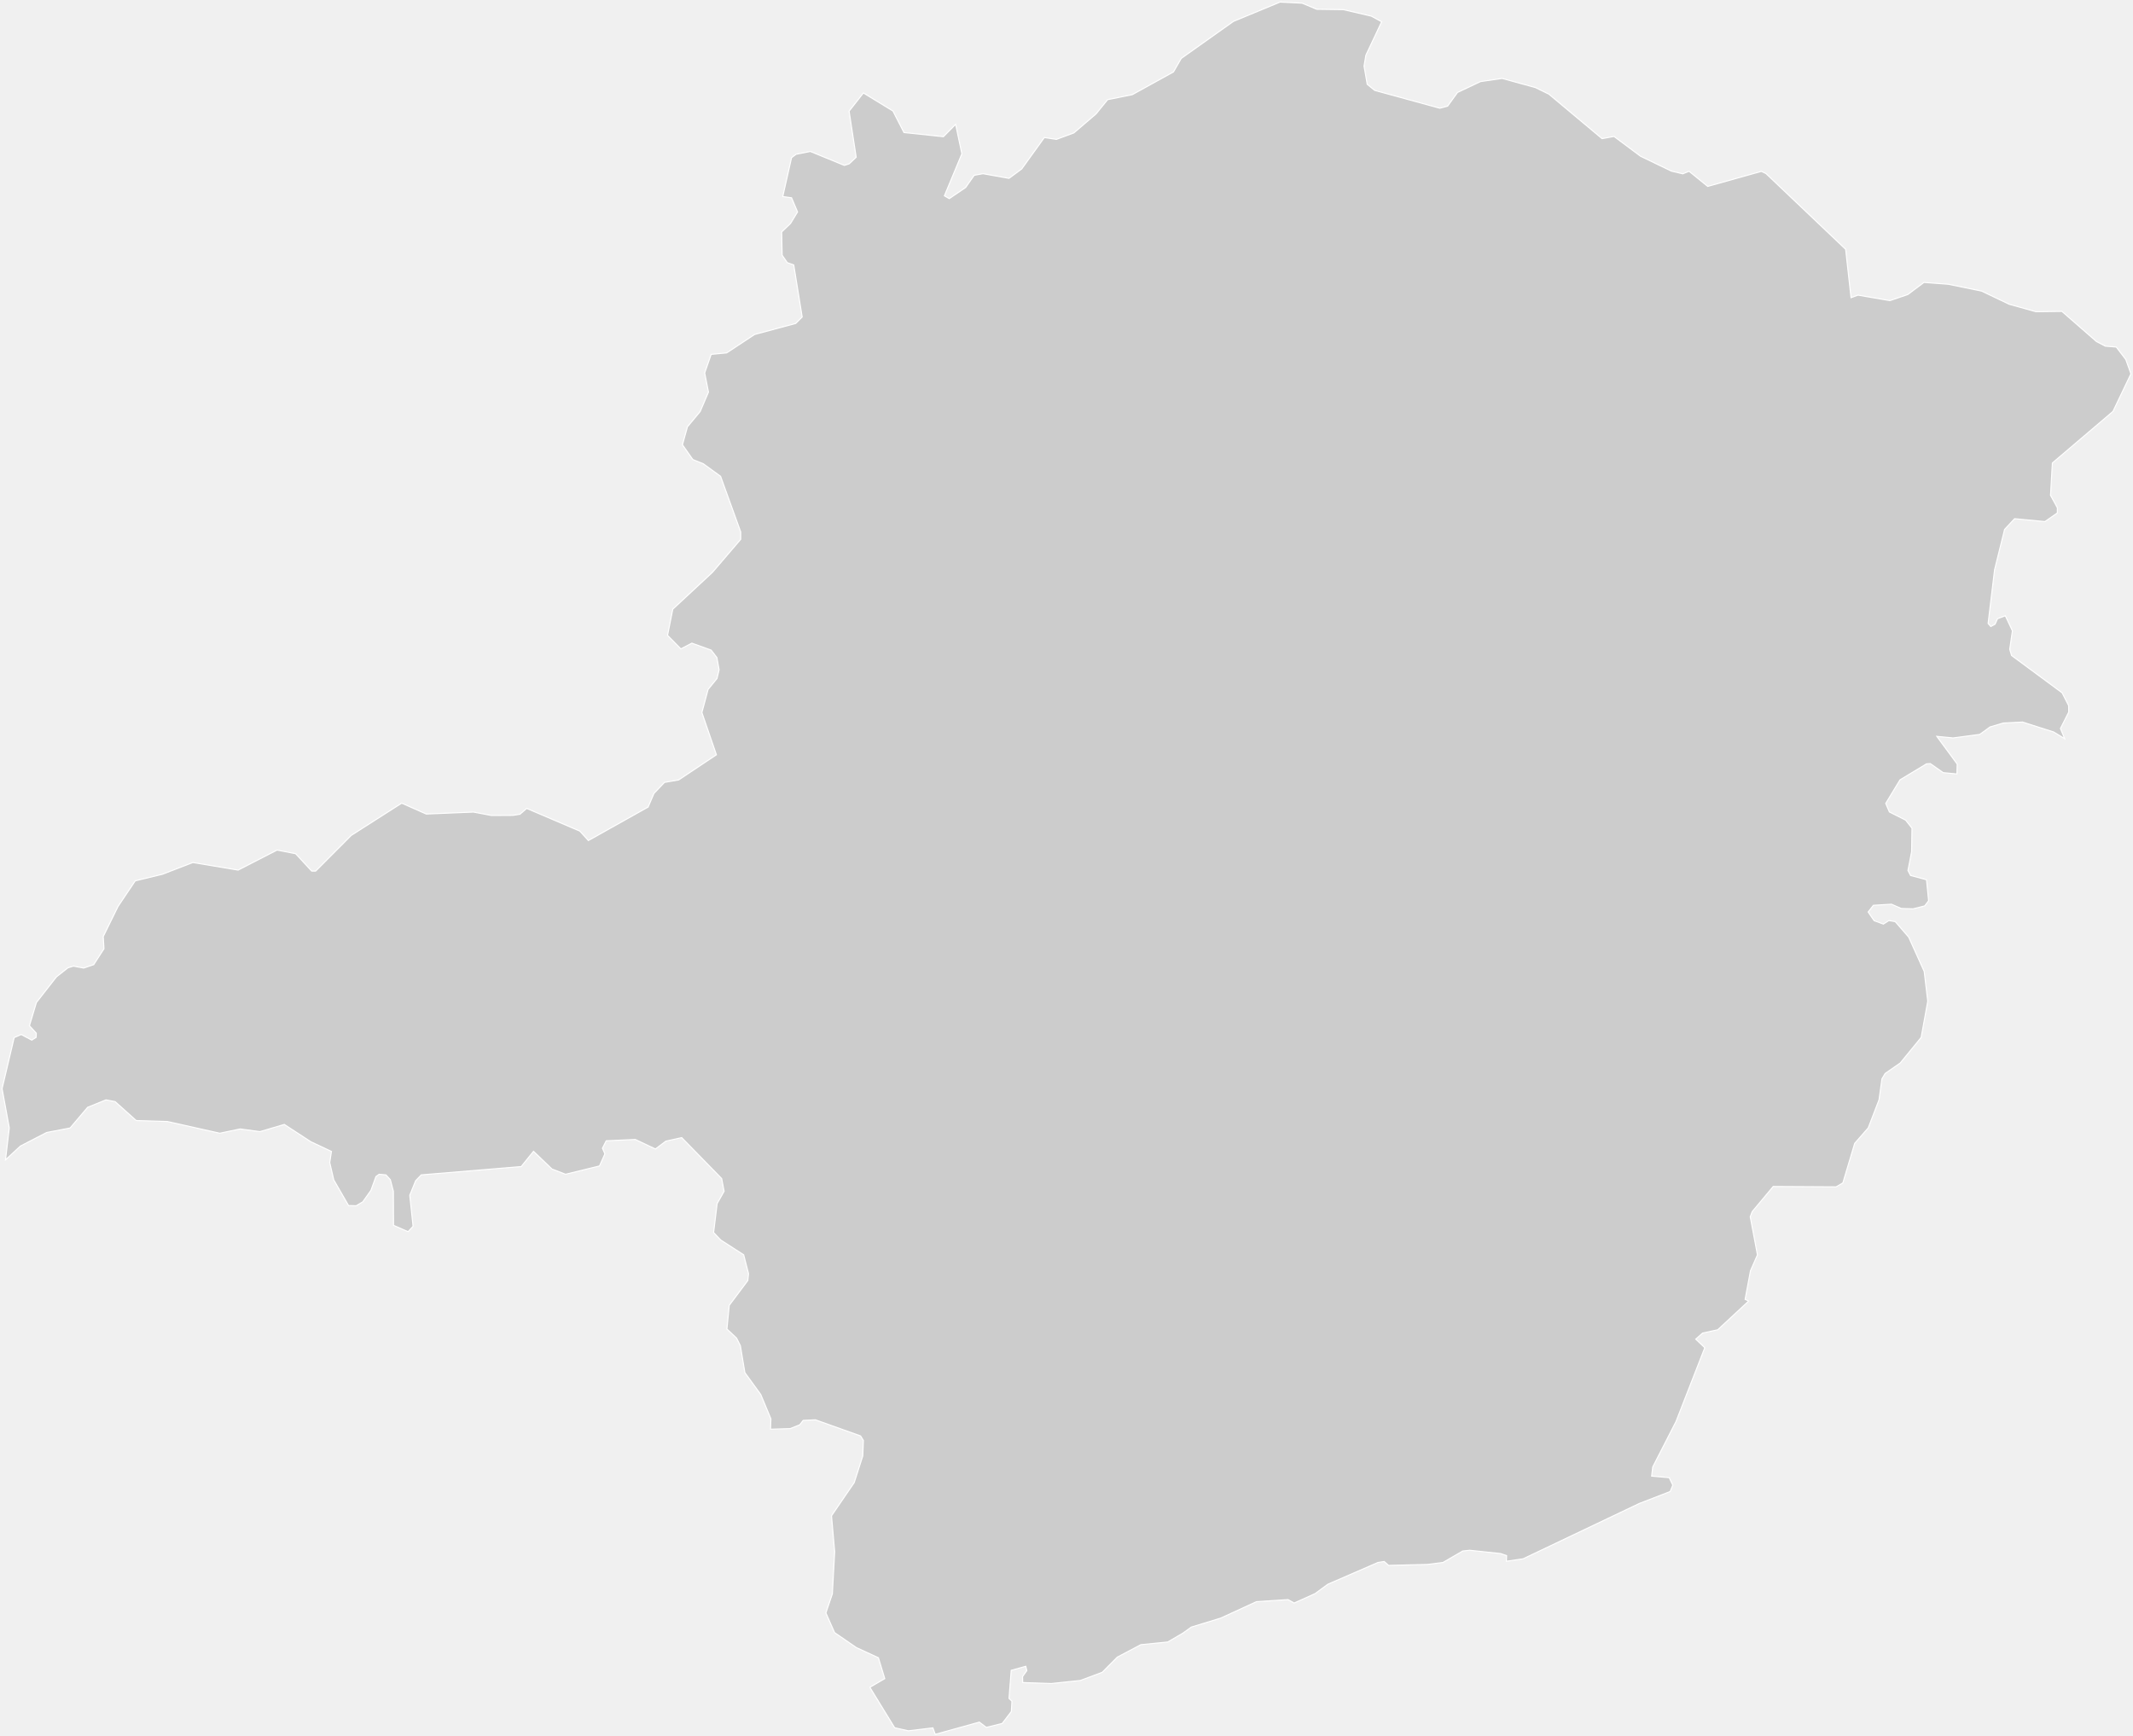
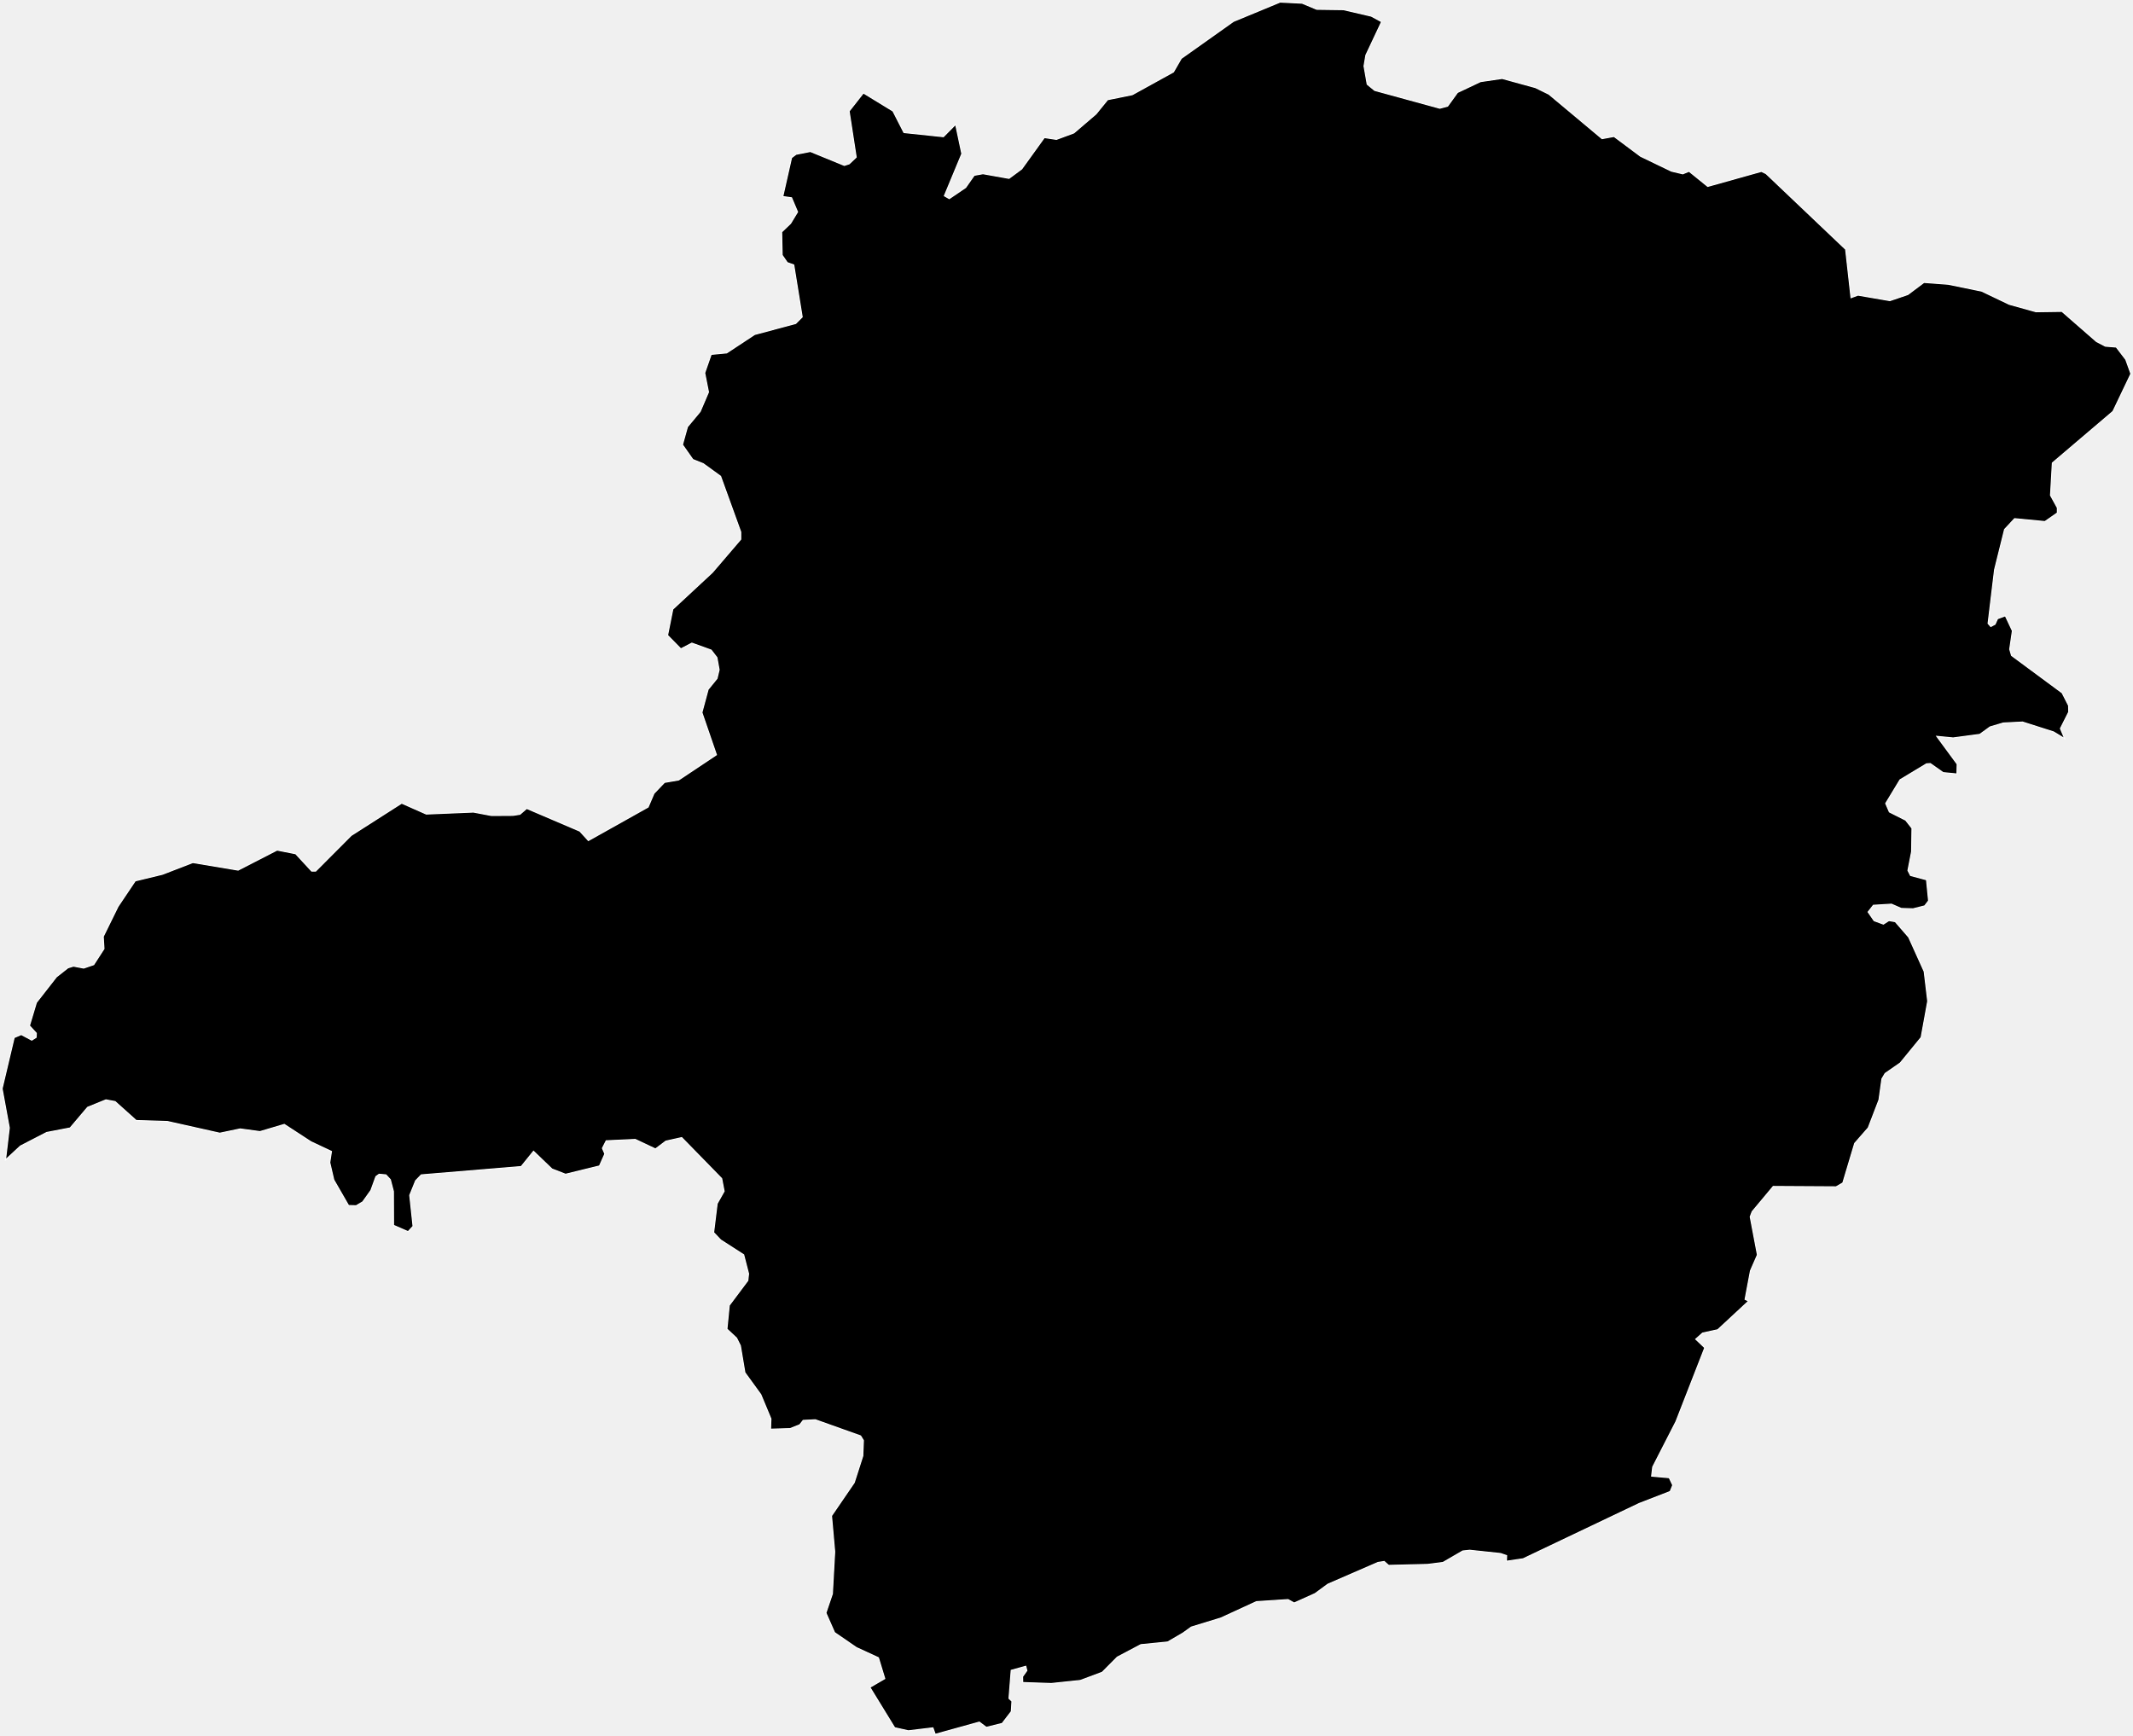
<svg xmlns="http://www.w3.org/2000/svg" width="1026" height="835" viewBox="0 0 1026 835" fill="none">
-   <path d="M993.149 355.36L987.801 352.128L972.874 347.368L963.589 347.838L957.243 349.718L952.306 353.303L939.495 355.007L931.621 354.243L941.435 367.583L941.317 372.343L934.676 371.697L928.506 367.348L926.684 367.466L913.932 375.164L907.056 386.506L908.82 390.62L916.635 394.557L919.691 398.436L919.515 409.719L917.752 418.769L918.986 421.178L926.684 423.235L927.683 433.343L925.803 435.811L920.22 437.221L914.52 437.045L909.818 434.988L901.121 435.517L898.594 438.749L901.474 442.922L905.94 444.567L908.584 442.863L911.64 443.392L918.104 450.855L925.568 467.368L927.272 481.648L924.099 499.102L914.049 511.384L906.763 516.438L905.235 519.024L903.824 529.131L898.653 542.589L892.13 550.052L886.429 569.092L883.197 570.973L852.933 570.797L842.825 582.902L841.885 585.371L845.352 603.706L842.002 611.345L839.417 625.097L841.121 625.919L826.253 639.729L818.966 641.316L815.675 644.254L820.024 648.368L806.155 683.921L794.989 705.724L794.46 710.131L802.923 710.895L804.627 714.48L803.393 717.536L788.525 723.295L732.639 749.916L724.587 751.091L724.705 748.388L721.825 747.389L706.958 745.802L703.608 746.155L694.088 751.679L686.742 752.619L667.937 753.089L665.821 751.209L662.824 751.679L638.73 762.139L632.56 766.664L622.511 771.189L619.572 769.544L604.352 770.543L587.251 778.417L573.03 782.766L569.033 785.646L561.688 789.936L548.759 791.228L537.417 797.223L530.189 804.51L519.67 808.447L505.684 809.916L491.932 809.446L491.874 806.566L493.93 803.687L493.401 801.63L486.408 803.569L485.351 817.086L486.761 818.437L486.467 823.374L482.06 829.133L474.42 831.013L471.07 828.486L449.856 834.363L448.739 831.248L436.927 832.658L430.345 831.189L418.416 811.738L425.585 807.565L422.529 797.516L411.952 792.639L401.432 785.411L397.26 775.949L400.375 766.782L401.491 746.507L399.963 729.23L410.894 713.246L415.007 700.435L415.301 692.971L413.95 690.797L392.206 683.04L386.33 683.334L384.684 685.449L380.1 687.271L370.639 687.565L370.815 682.57L365.938 670.875L358.298 660.356L356.124 647.369L354.302 643.725L349.659 639.377L350.776 627.976L359.708 616.047L360.061 612.756L357.71 603.647L346.662 596.536L343.254 592.951L344.958 579.024L348.308 573.089L347.133 566.977L327.916 547.29L320.276 548.994L315.281 552.755L305.585 548.172L291.599 548.818L289.777 552.403L290.952 555.106L288.366 560.924L272.029 564.92L265.506 562.393L256.633 553.872L250.697 561.218L202.627 565.214L199.923 568.035L197.103 575.028L198.689 589.954L196.28 592.54L189.287 589.484L189.228 573.147L187.759 567.506L185.643 565.214L182.352 564.92L180.824 566.037L178.415 572.677L174.478 578.201L171.304 580.082L167.661 579.964L160.55 567.623L158.611 559.278L159.433 553.931L149.561 549.288L136.75 540.943L125.055 544.411L115.535 543.118L105.721 545.175L80.511 539.533L65.525 539.063L55.359 529.954L50.951 529.131L42.136 532.716L33.733 542.648L22.45 544.822L9.815 551.345L2.645 557.986L4.467 542.589L1 523.725L6.818 499.161L10.226 497.691L15.28 500.395L17.396 499.043L17.454 497.045L14.164 493.46L17.513 482.295L27.151 469.954L32.675 465.605L35.319 464.783L40.256 465.723L45.075 464.077L50.011 456.438L49.658 450.561L56.769 436.105L65.055 423.764L78.16 420.59L92.734 414.949L114.536 418.592L133.282 408.955L142.215 410.718L149.913 419.062H151.853L168.954 401.903L193.224 386.388L205.036 391.619L227.72 390.678L236.417 392.324L246.701 392.265L250.11 391.736L253.342 388.915L278.905 399.846L283.019 404.371L311.755 388.269L314.576 381.687L319.63 376.398L326.447 375.223L344.606 363.117L337.613 342.784L340.609 331.677L344.899 326.388L345.898 322.216L344.841 316.339L342.079 312.754L332.794 309.405L327.505 312.167L321.099 305.644L323.626 293.068L342.666 275.379L356.3 259.454V255.928L346.604 229.13L338.259 223.077L333.264 221.079L328.269 213.968L330.678 205.33L336.79 197.984L340.786 188.64L338.964 179.414L342.079 170.482L349.542 169.776L362.999 160.903L382.745 155.614L385.859 152.499L381.805 127.465L378.69 126.348L376.222 122.763L375.987 111.598L380.277 107.484L383.626 101.96L380.747 95.143L376.516 94.556L380.747 75.868L382.921 74.223L389.797 72.871L406.134 79.57L408.484 78.806L411.834 75.633L408.426 53.478L415.301 44.722L429.523 53.419L434.812 63.762L453.793 65.76L459.67 59.825L462.667 73.988L454.263 94.203L456.614 95.555L464.489 90.207L468.602 84.33L472.833 83.566L485.351 85.799L491.462 81.275L502.334 66.172L508.152 67.053L516.555 63.938L527.192 54.83L532.775 47.954L544.646 45.545L564.45 34.614L568.211 28.091L593.304 10.285L615.753 1L626.33 1.529L633.382 4.467L646.193 4.643L659.592 7.758L664.587 10.461L657.006 26.563L656.125 31.793L657.653 40.55L661.238 43.488L692.56 52.068L696.321 51.069L701.081 44.487L712.129 39.257L722.531 37.729L738.574 42.136L745.038 45.31L770.601 66.701L776.36 65.643L789.113 75.163L803.981 82.332L809.446 83.625L812.443 82.391L821.434 89.678L847.233 82.45L849.466 83.508L887.781 119.943L890.367 143.214L893.716 141.98L909.054 144.624L917.693 141.686L925.45 135.868L937.145 136.75L953.188 140.041L966.469 146.387L979.339 149.972L991.797 149.796L1008.43 164.311L1012.72 166.544L1017.95 166.956L1022.53 172.95L1025 179.825L1016.36 197.925L987.213 222.725L986.332 238.298L989.623 244.292V246.76L983.629 250.932L969.055 249.522L964.236 254.694L959.417 274.086L956.302 299.943L957.595 301.413L959.652 300.296L960.827 297.652L964.589 296.241L967.997 303.469L966.704 312.343L967.586 315.34L991.915 333.323L995.029 339.434L995.088 342.549L991.092 350.482L993.149 355.36Z" fill="#CCCCCC" stroke="white" stroke-width="0.5" />
+   <path d="M993.149 355.36L987.801 352.128L972.874 347.368L963.589 347.838L957.243 349.718L952.306 353.303L939.495 355.007L931.621 354.243L941.435 367.583L941.317 372.343L934.676 371.697L928.506 367.348L926.684 367.466L913.932 375.164L907.056 386.506L908.82 390.62L916.635 394.557L919.691 398.436L919.515 409.719L917.752 418.769L918.986 421.178L926.684 423.235L927.683 433.343L925.803 435.811L920.22 437.221L914.52 437.045L909.818 434.988L901.121 435.517L898.594 438.749L901.474 442.922L905.94 444.567L908.584 442.863L911.64 443.392L918.104 450.855L925.568 467.368L927.272 481.648L924.099 499.102L914.049 511.384L906.763 516.438L905.235 519.024L903.824 529.131L898.653 542.589L892.13 550.052L886.429 569.092L883.197 570.973L852.933 570.797L842.825 582.902L841.885 585.371L845.352 603.706L842.002 611.345L839.417 625.097L841.121 625.919L826.253 639.729L818.966 641.316L815.675 644.254L820.024 648.368L806.155 683.921L794.989 705.724L794.46 710.131L802.923 710.895L804.627 714.48L803.393 717.536L788.525 723.295L732.639 749.916L724.587 751.091L724.705 748.388L721.825 747.389L706.958 745.802L703.608 746.155L694.088 751.679L686.742 752.619L667.937 753.089L665.821 751.209L662.824 751.679L638.73 762.139L632.56 766.664L622.511 771.189L619.572 769.544L604.352 770.543L587.251 778.417L573.03 782.766L569.033 785.646L561.688 789.936L548.759 791.228L537.417 797.223L530.189 804.51L519.67 808.447L505.684 809.916L491.932 809.446L491.874 806.566L493.93 803.687L493.401 801.63L486.408 803.569L485.351 817.086L486.761 818.437L486.467 823.374L482.06 829.133L474.42 831.013L471.07 828.486L449.856 834.363L448.739 831.248L436.927 832.658L430.345 831.189L418.416 811.738L425.585 807.565L422.529 797.516L411.952 792.639L401.432 785.411L397.26 775.949L400.375 766.782L401.491 746.507L399.963 729.23L410.894 713.246L415.007 700.435L415.301 692.971L413.95 690.797L392.206 683.04L386.33 683.334L384.684 685.449L380.1 687.271L370.639 687.565L370.815 682.57L365.938 670.875L358.298 660.356L356.124 647.369L354.302 643.725L349.659 639.377L350.776 627.976L359.708 616.047L360.061 612.756L357.71 603.647L346.662 596.536L343.254 592.951L344.958 579.024L348.308 573.089L347.133 566.977L327.916 547.29L320.276 548.994L315.281 552.755L305.585 548.172L291.599 548.818L289.777 552.403L290.952 555.106L288.366 560.924L272.029 564.92L265.506 562.393L256.633 553.872L250.697 561.218L202.627 565.214L199.923 568.035L197.103 575.028L198.689 589.954L196.28 592.54L189.287 589.484L189.228 573.147L187.759 567.506L185.643 565.214L182.352 564.92L180.824 566.037L178.415 572.677L174.478 578.201L171.304 580.082L167.661 579.964L160.55 567.623L158.611 559.278L159.433 553.931L149.561 549.288L136.75 540.943L125.055 544.411L115.535 543.118L105.721 545.175L80.511 539.533L65.525 539.063L55.359 529.954L50.951 529.131L42.136 532.716L33.733 542.648L22.45 544.822L9.815 551.345L2.645 557.986L4.467 542.589L1 523.725L6.818 499.161L10.226 497.691L15.28 500.395L17.396 499.043L17.454 497.045L14.164 493.46L17.513 482.295L27.151 469.954L32.675 465.605L35.319 464.783L40.256 465.723L45.075 464.077L50.011 456.438L49.658 450.561L56.769 436.105L65.055 423.764L78.16 420.59L92.734 414.949L114.536 418.592L133.282 408.955L142.215 410.718L149.913 419.062H151.853L168.954 401.903L193.224 386.388L205.036 391.619L227.72 390.678L236.417 392.324L246.701 392.265L250.11 391.736L253.342 388.915L278.905 399.846L283.019 404.371L311.755 388.269L314.576 381.687L319.63 376.398L326.447 375.223L344.606 363.117L337.613 342.784L340.609 331.677L344.899 326.388L345.898 322.216L344.841 316.339L342.079 312.754L332.794 309.405L327.505 312.167L321.099 305.644L323.626 293.068L342.666 275.379L356.3 259.454V255.928L346.604 229.13L338.259 223.077L333.264 221.079L328.269 213.968L330.678 205.33L336.79 197.984L340.786 188.64L338.964 179.414L342.079 170.482L349.542 169.776L362.999 160.903L382.745 155.614L385.859 152.499L381.805 127.465L378.69 126.348L376.222 122.763L375.987 111.598L380.277 107.484L383.626 101.96L380.747 95.143L376.516 94.556L380.747 75.868L382.921 74.223L389.797 72.871L406.134 79.57L408.484 78.806L411.834 75.633L408.426 53.478L415.301 44.722L429.523 53.419L434.812 63.762L453.793 65.76L459.67 59.825L462.667 73.988L454.263 94.203L456.614 95.555L464.489 90.207L468.602 84.33L472.833 83.566L485.351 85.799L491.462 81.275L502.334 66.172L508.152 67.053L516.555 63.938L527.192 54.83L532.775 47.954L544.646 45.545L564.45 34.614L568.211 28.091L593.304 10.285L615.753 1L626.33 1.529L633.382 4.467L646.193 4.643L659.592 7.758L664.587 10.461L657.006 26.563L656.125 31.793L657.653 40.55L661.238 43.488L692.56 52.068L696.321 51.069L701.081 44.487L712.129 39.257L722.531 37.729L738.574 42.136L745.038 45.31L770.601 66.701L776.36 65.643L789.113 75.163L803.981 82.332L809.446 83.625L812.443 82.391L821.434 89.678L847.233 82.45L849.466 83.508L887.781 119.943L890.367 143.214L893.716 141.98L909.054 144.624L917.693 141.686L925.45 135.868L937.145 136.75L953.188 140.041L966.469 146.387L979.339 149.972L991.797 149.796L1008.43 164.311L1012.72 166.544L1017.95 166.956L1022.53 172.95L1025 179.825L1016.36 197.925L987.213 222.725L986.332 238.298L989.623 244.292V246.76L983.629 250.932L969.055 249.522L964.236 254.694L959.417 274.086L956.302 299.943L957.595 301.413L959.652 300.296L960.827 297.652L964.589 296.241L967.997 303.469L966.704 312.343L967.586 315.34L991.915 333.323L995.029 339.434L995.088 342.549L991.092 350.482L993.149 355.36Z" fill="black" stroke="white" stroke-width="0.5" />
</svg>
